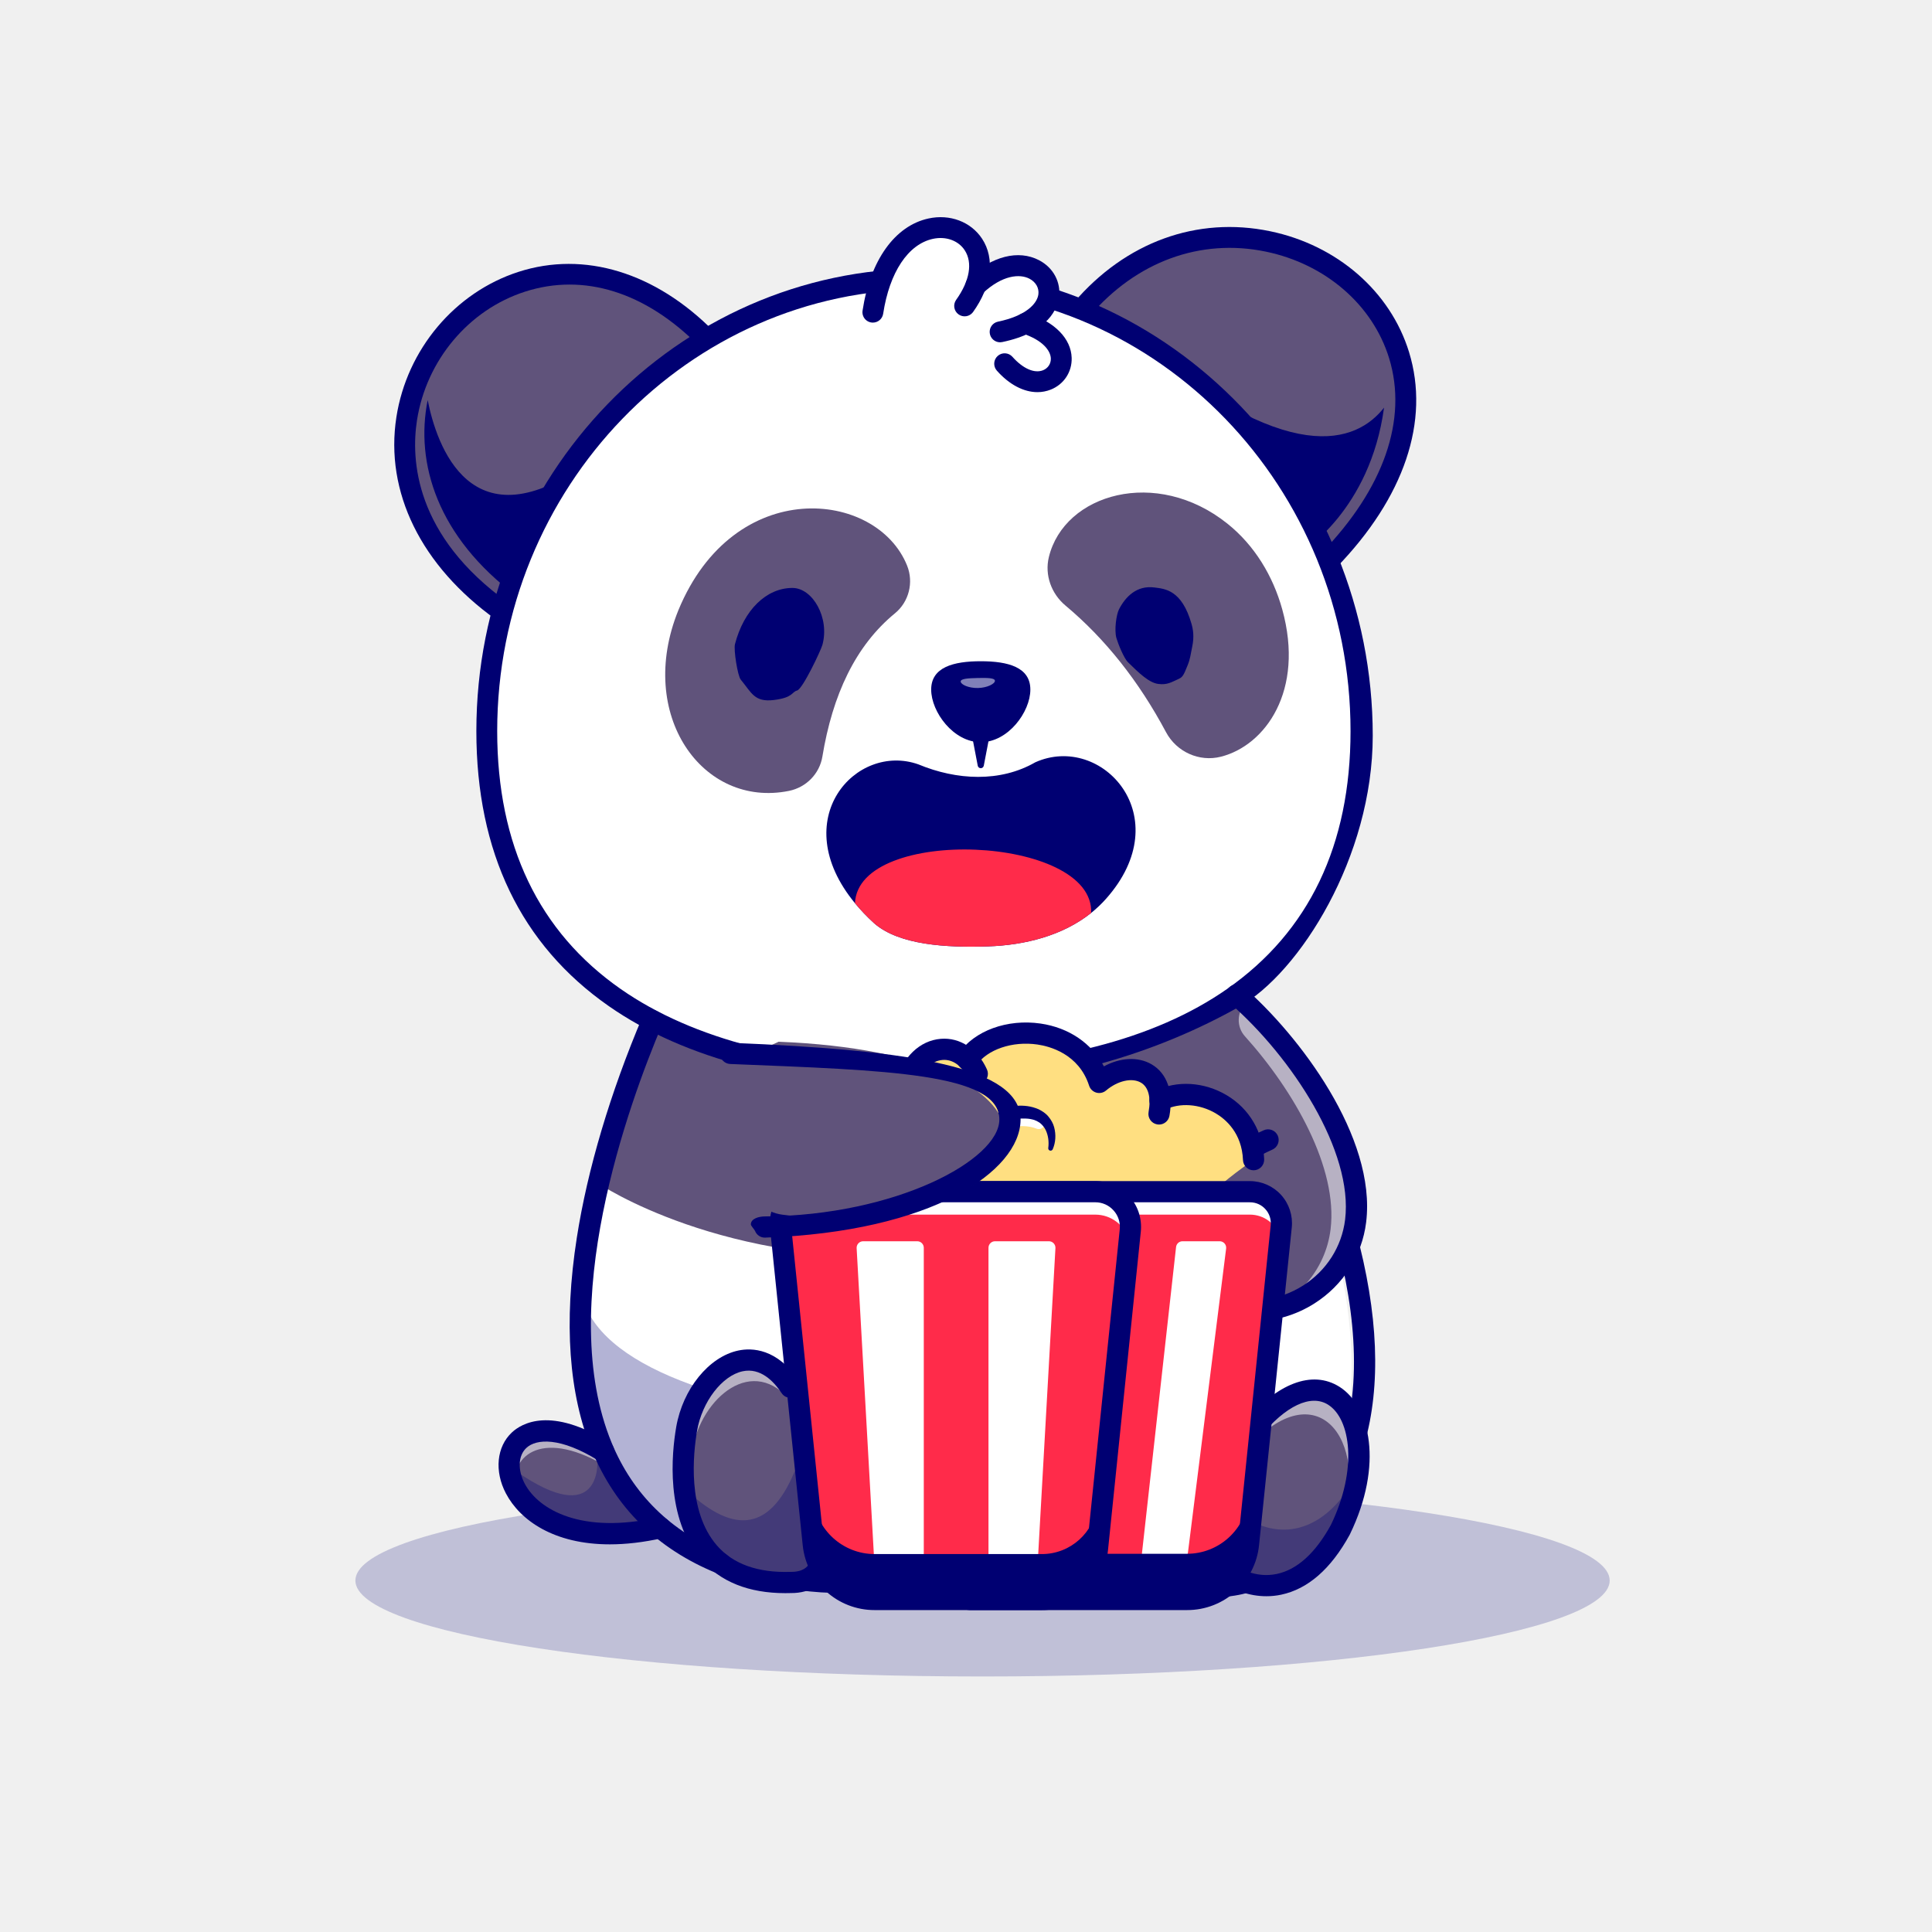
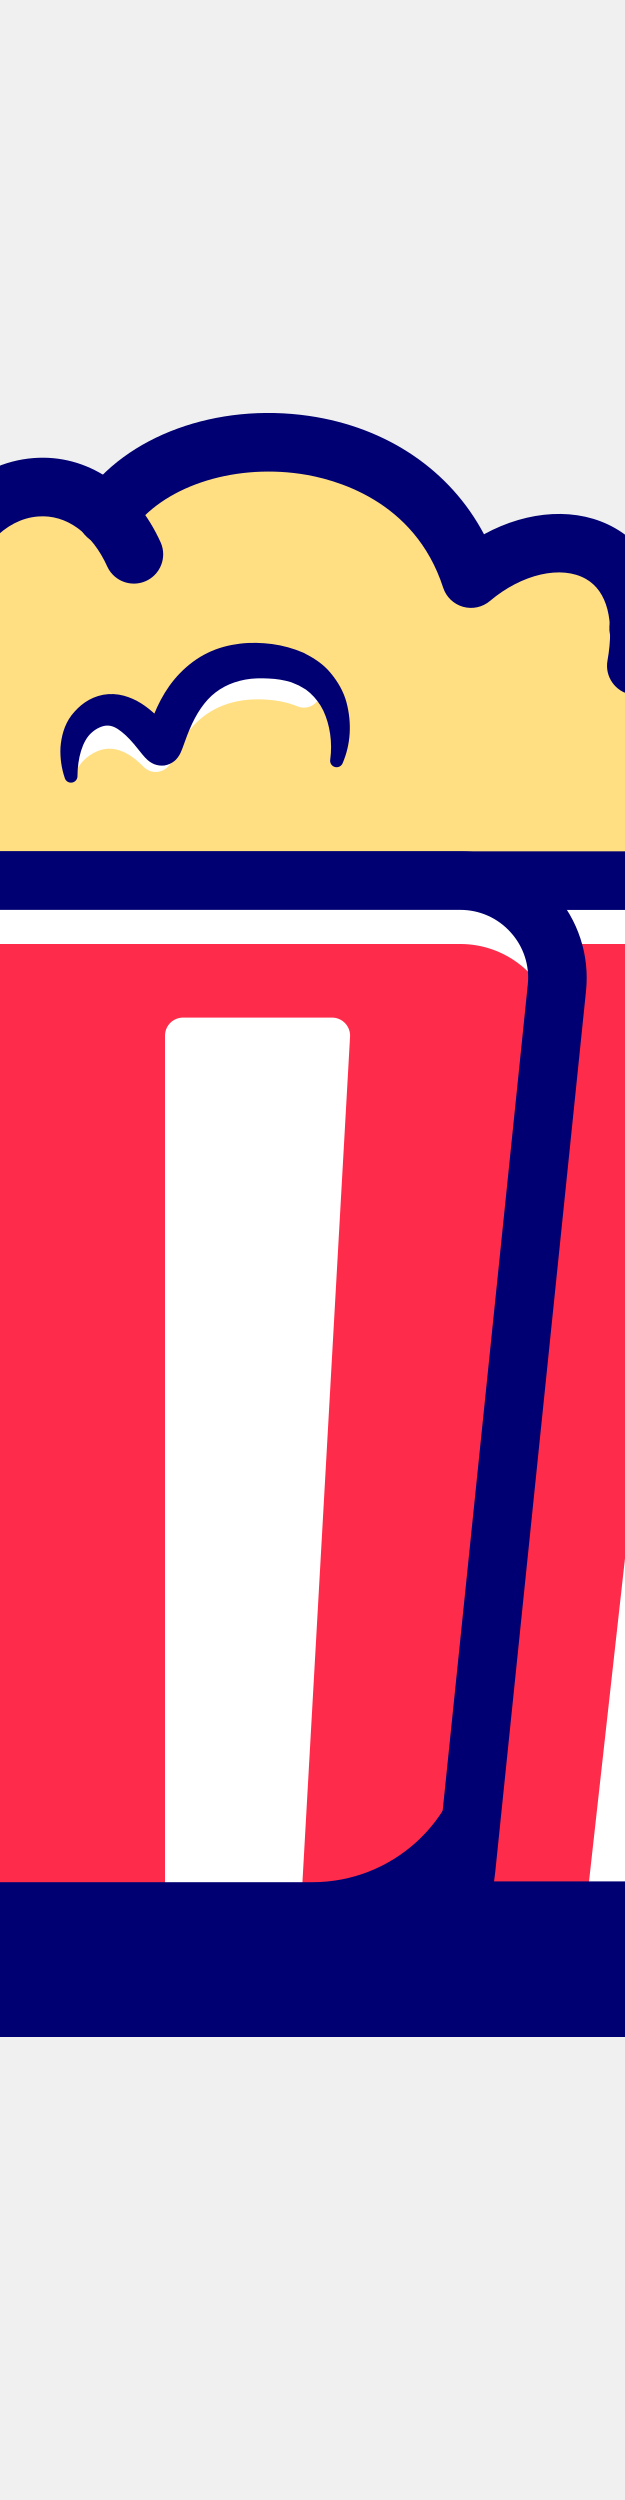
- <svg xmlns="http://www.w3.org/2000/svg" viewBox="0 0 1024 1024" width="422" height="422" style="width:100%;height:100%;transform:translate3d(0,0,0);content-visibility:visible">
-   <defs>
-     <clipPath id="a">
-       <path d="M0 0h1024v1024H0z" />
-     </clipPath>
-     <clipPath id="b">
-       <path d="M0 0h1920v1080H0z" />
-     </clipPath>
-     <clipPath id="d">
-       <path d="M0 0h1920v1080H0z" />
-     </clipPath>
-     <clipPath id="c">
-       <path d="M0 0h1920v1080H0z" />
-     </clipPath>
-   </defs>
-   <g clip-path="url(#a)">
-     <g clip-path="url(#b)" transform="translate(-933.984 -364.241)scale(1.45415)" style="display:block">
-       <g opacity=".2" style="display:block">
-         <path fill="#000072" d="M1229.003 826.573c0 19.313-102.342 34.969-228.588 34.969s-228.588-15.656-228.588-34.969 102.342-34.969 228.588-34.969 228.588 15.656 228.588 34.969" opacity="1" />
-       </g>
-       <path fill="#000072" d="M-20.601 103.541a3.9 3.9 0 0 0 1.421-.449c20.415-11.133 33.914-27.73 40.12-49.329 6.159-21.434 5.119-47.606-3.093-77.79C11.231-48.35-.114-75.171-14.959-101.591a3.864 3.864 0 0 0-6.736 3.785C-6.148-70.138 28.403-.192 13.514 51.628c-5.615 19.54-17.859 34.573-36.393 44.68a3.864 3.864 0 0 0 2.278 7.233" transform="translate(1118.639 723.135)" style="display:block" />
-       <g opacity=".3" style="display:block">
-         <path fill="#000072" d="M983.116 635.371c9.525 0 18.842-.43 27.906-1.276 44.686-5.777 82.059-22.84 103.286-54.621l-.002.001a132 132 0 0 1-5.211 2.943l-.319.171c-5.355 2.852-10.993 5.394-16.883 7.635l-.383.146a168 168 0 0 1-5.822 2.077l-.312.103a184 184 0 0 1-12.235 3.608l-.473.123a204 204 0 0 1-6.114 1.461l-.676.148c-2.092.459-4.2.894-6.333 1.295l-.053.01c-2.138.402-4.299.771-6.477 1.116l-.532.087c-2.093.327-4.207.624-6.334.899l-.996.127q-3.167.399-6.38.723l-.732.069q-3.175.31-6.393.551l-.465.036a289 289 0 0 1-7.75.452q-3.215.148-6.467.229l-1.141.023c-2.261.047-4.53.078-6.814.078-1.665 0-3.323-.017-4.976-.042q-.72-.012-1.438-.027a326 326 0 0 1-3.721-.095q-.69-.02-1.378-.044a300 300 0 0 1-4.89-.213l-.423-.025q-2.228-.121-4.439-.275-.698-.049-1.395-.101a277 277 0 0 1-3.708-.3q-.601-.051-1.201-.105a269 269 0 0 1-4.774-.48l-.601-.07a258 258 0 0 1-4.132-.5q-.645-.083-1.288-.171-1.891-.254-3.764-.536c-.317-.048-.637-.092-.953-.141a234 234 0 0 1-4.655-.766l-.644-.117a230 230 0 0 1-5.079-.967 211 211 0 0 1-3.881-.822l-.632-.138a203 203 0 0 1-4.52-1.071q-.32-.081-.638-.164a191 191 0 0 1-3.787-.998l-.969-.268a184 184 0 0 1-4.027-1.175l-.258-.077a177 177 0 0 1-4.358-1.399q-.298-.1-.594-.203a170 170 0 0 1-4.439-1.574 157 157 0 0 1-8.197-3.3l-.541-.24a147 147 0 0 1-3.486-1.592q-.311-.146-.621-.294a137 137 0 0 1-7.689-3.979q-.244-.137-.487-.276a129 129 0 0 1-3.302-1.928l-.46-.277a122 122 0 0 1-7.112-4.685l-.433-.31a114 114 0 0 1-3.091-2.296l-.31-.236a110 110 0 0 1-6.463-5.41q-.196-.178-.39-.357a108 108 0 0 1-2.841-2.687l-.178-.173a104 104 0 0 1-5.745-6.156l-.351-.411q-1.303-1.528-2.55-3.111l-.067-.085a102 102 0 0 1-2.624-3.499l-.001-.001a102 102 0 0 1-2.255-3.292l-.328-.502a102 102 0 0 1-1.985-3.18q-.089-.143-.176-.288a104 104 0 0 1-3.968-7.344q-.15-.308-.297-.618a104 104 0 0 1-1.497-3.246l-.285-.646a110 110 0 0 1-3.081-7.95q-.127-.377-.252-.755a114 114 0 0 1-1.07-3.356q-.15-.49-.295-.984a120 120 0 0 1-1.031-3.742c-.039-.154-.083-.304-.122-.458q-.545-2.153-1.022-4.364c-.061-.279-.114-.564-.173-.845a132 132 0 0 1-1.46-8.344c-.051-.36-.108-.717-.157-1.079a145 145 0 0 1-.551-4.635c-.025-.246-.043-.498-.067-.744a152 152 0 0 1-.332-3.984q-.051-.748-.095-1.503-.105-1.743-.173-3.516c-.019-.491-.041-.979-.055-1.473-.048-1.639-.08-3.292-.08-4.969 0-7.676.518-15.226 1.503-22.622.058-.438.113-.879.174-1.316a169 169 0 0 1 3.653-18.43l.056-.226c.728-2.82 1.534-5.606 2.401-8.364a169 169 0 0 1 3.373-9.714l-.007.009a164 164 0 0 0-3.489 4.994l-.071.105a167 167 0 0 0-3.324 5.16l-.031.049a167 167 0 0 0-6.147 10.837l-.001.003a167 167 0 0 0-6.18 13.313l-.078.19a164 164 0 0 0-1.766 4.483v.001a166 166 0 0 0-1.634 4.534l-.124.365a167 167 0 0 0-1.46 4.464l-.021.068q-.702 2.266-1.342 4.558l-.154.56q-.609 2.199-1.159 4.423l-.036.141a168 168 0 0 0-1.052 4.568l-.16.75a171 171 0 0 0-.873 4.39l-.039.202a172 172 0 0 0-.768 4.574l-.139.92a171 171 0 0 0-.601 4.391l-.03.229a169 169 0 0 0-.583 5.641 173 173 0 0 0-.34 4.478l-.012.171a173 173 0 0 0-.245 5.767 173 173 0 0 0-.071 4.682c0 1.677.032 3.329.08 4.968.014.493.036.982.055 1.472a159 159 0 0 0 .6 8.996c.024.249.043.504.068.752q.24 2.343.55 4.631c.049.364.106.722.158 1.084a135 135 0 0 0 .77 4.786q.322 1.793.688 3.548c.059.283.113.569.174.851q.475 2.209 1.021 4.361c.039.156.084.309.124.465q.488 1.89 1.029 3.734.147.496.296.989.513 1.693 1.069 3.348l.253.76a110 110 0 0 0 3.08 7.948q.142.324.286.646.725 1.643 1.496 3.245.147.31.298.619a103 103 0 0 0 3.968 7.344l.172.284a101 101 0 0 0 2.314 3.682 101 101 0 0 0 2.257 3.294v.001c28.448 33.537 77.559 47.614 133.384 47.614" opacity="1" />
-       </g>
-       <path fill="#FFF" d="m38.424 107.969-81.513-3.863c-97.684-3.598-107.596-76.614-90.907-147.487 4.835-20.563 11.91-40.95 19.736-59.394 0 0 106.536 51.781 213.75-5.194 91.389 169.543 1.776 213.8 1.776 213.8z" transform="translate(994.362 725.179)" style="display:block" />
-       <g opacity=".3" style="display:block">
-         <path fill="#000072" d="m1108.358 762.512-18.604 65.919c-79.24-2.914-244.975 31.409-235.58-106.754 11.041 54.65 193.984 58.573 254.184 40.835" opacity="1" />
-       </g>
-       <path fill="#60537B" d="M-6.504 46.02c-75.366 4.404-120.587-26.513-120.587-26.513 4.835-20.563 11.909-40.95 19.735-59.394 0 0 102.352 44.208 212.918-9.272C191.25 75.972-6.504 46.02-6.504 46.02" transform="translate(987.458 662.292)" style="display:block" />
-       <path fill="#60537B" d="m27.819 40.547-16.535-.022c-27.208.828-36.91-16.136-38.764-34.448-.729-7.318-.221-14.846.938-21.535 3.422-19.846 23.731-36.425 37.826-15.177L14.552.447l2.66 25.299z" transform="translate(919.105 786.75)" style="display:block" />
-       <g opacity=".55" style="display:block" fill="#FFF">
-         <path d="m938.364 820.18 5.098 7.113 3.462.004-9.154-12.774zm-44.691-19.669c-.729-7.318-.221-14.845.938-21.534 3.306-19.175 22.375-35.292 36.374-17.197l-.595-5.665c-14.095-21.248-34.405-4.669-37.826 15.177-1.159 6.689-1.667 14.217-.938 21.535.433 4.281 1.303 8.484 2.717 12.407a60 60 0 0 1-.67-4.723" opacity="1" />
-       </g>
-       <path fill="#60537B" d="M54.394 24.839c-.916 7.439-3.996 14.029-8.488 19.305C36.403 55.347 20.542 60.657 5.431 55.69-20.033 47.323-15.22 13.702 19.913-3.506a79 79 0 0 1 2.571-1.214l-6.225.927-32.186-2.538-38.775-21.414 42.175-16.468 23.543-13.344c22.219 19.316 46.722 55.21 43.378 82.396" transform="translate(1082.003 670.69)" style="display:block" />
-       <path fill="#60537B" d="M-14.61-21.002c27.991-34.452 50.893-2.167 32.241 36.284-14.185 25.844-32.526 22.323-42.03 15.072" transform="translate(1113.183 792.806)" style="display:block" />
-       <g opacity=".3" style="display:block">
-         <path fill="#000072" d="M1137.127 787.727c-.828 6.314-2.848 13.235-6.314 20.365-14.183 25.839-32.529 22.318-42.032 15.066l9.791-51.358a72 72 0 0 1 3.146-3.621l-6.59 34.559c9.492 7.252 27.827 10.773 41.999-15.011" opacity="1" />
-       </g>
-       <g opacity=".55" style="display:block">
-         <path fill="#FFF" d="M1131.431 806.779c10.155-32.572-9.569-56.093-34.04-28.775l1.181-6.204c27.672-34.051 50.365-2.891 32.859 34.979" opacity="1" />
-       </g>
-       <g clip-path="url(#c)" style="display:block">
-         <path fill="#60537B" d="M54.989-37.928c-70.674-71.484-161.184 37.174-74.394 99.35" transform="translate(844.781 411.876)" style="display:block" />
-         <path d="m797.181 389.884.004.042zm.024.247.006.046zm59.292 28.938c.332-.239.658-.464.994-.711-43.735 32.182-56.147-6.019-59.317-22.043-4.612 22.964 3.532 49.826 32.392 71.422l25.313-33.806 1.603-15.48c-.328.206-.661.421-.985.618m-59.309-29.115.006.072z" style="display:block" fill="#000072" />
-         <path fill="#60537B" d="M-59.044-32.689c58.021-67.937 170.555 8.498 90.013 91.544" transform="translate(1095.628 395.917)" style="display:block" />
-         <path fill="#000072" d="M10.814 39.82c2.926-.19 5.965-.902 5.965-.902S41.6 23.892 46.677-13.552l.005-.007C36.885-1.054 12.274 9.759-46.682-40.89L-16.65 4.53l8.988 23.22S9.056 37.803 10.933 39.942c.587.669 1.878.919 3.375.948-1.497-.029-2.788-.279-3.375-.948-.032-.036-.079-.081-.119-.122" transform="translate(1100.08 412.616)" style="display:block" />
-         <path fill="#000072" d="M-19.405 65.211c-.766 0-1.539-.23-2.21-.71-27.387-19.62-40.651-46.556-36.391-73.902 3.84-24.646 21.303-45.413 44.49-52.907 23.961-7.742 49.916.165 71.208 21.701a3.798 3.798 0 0 1-5.402 5.34C32.806-54.974 10.268-62.01-11.181-55.079c-20.484 6.62-35.918 25.008-39.32 46.847-2.234 14.345-.877 42.066 33.311 66.558a3.798 3.798 0 0 1-2.215 6.885" transform="translate(844.779 411.885)" style="display:block" />
-         <path fill="#000072" d="M30.96 62.675a3.8 3.8 0 0 1-2.726-6.443C51.043 32.713 59.828 7.47 52.968-14.848 46.987-34.307 29.761-49.194 8.014-53.7c-23.816-4.935-47.21 3.629-64.179 23.499a3.796 3.796 0 0 1-5.354.421 3.797 3.797 0 0 1-.422-5.354c18.824-22.04 44.884-31.518 71.497-26.004 24.462 5.069 43.877 21.95 50.672 44.058 7.711 25.087-1.715 53.002-26.542 78.601a3.8 3.8 0 0 1-2.726 1.154" transform="translate(1095.637 395.895)" style="display:block" />
-       </g>
-       <path fill="#FFF" d="M159.313 19.425c0 91.034-71.327 125.982-159.313 125.982s-159.313-34.948-159.313-125.982S-87.986-145.407 0-145.407 159.313-71.609 159.313 19.425" transform="translate(979.027 497.542)" style="display:block" />
-       <path fill="#000072" d="M0 149.205c-47.426 0-87.132-10.213-114.825-29.536-32.041-22.357-48.286-56.084-48.286-100.244 0-92.983 73.171-168.63 163.111-168.63S163.611-71.9 163.611 21.083c0 44.16-26.638 86.426-48.786 98.875C86.081 136.115 47.426 149.205 0 149.205m0-290.814c-85.751 0-155.516 72.24-155.516 161.034 0 41.531 15.153 73.162 45.038 94.014 26.412 18.429 64.615 28.17 110.478 28.17s84.066-9.741 110.478-28.17c29.885-20.852 45.038-52.483 45.038-94.014 0-88.794-69.765-161.034-155.516-161.034" transform="translate(979.027 497.542)" style="display:block" />
-       <path fill="#60537B" d="M27.582 16.546c-69.363 15.581-69.916-58.372-20.626-27.78" transform="translate(855.425 790.767)" style="display:block" />
-       <g opacity=".55" style="display:block">
-         <path fill="#FFF" d="m864.429 785.675 16.401 22.09c.722-.146 1.44-.286 2.177-.452l-20.626-27.78c-27.945-17.344-39.859-1.085-32.305 13.411-1.825-12.273 10.352-22.165 34.353-7.269" opacity="1" />
-       </g>
-       <path fill="#60537B" d="M28.267 17.118C18.764 28.321 2.903 33.631-12.208 28.664-37.672 20.297-32.86-13.324 2.273-30.532z" transform="translate(1099.642 697.716)" style="display:block" />
-       <g opacity=".55" style="display:block">
-         <path fill="#FFF" d="M1136.397 695.529c-.916 7.439-3.996 14.029-8.488 19.305-5.541 6.534-13.245 11.059-21.7 12.715a38 38 0 0 0 12.572-9.68c4.492-5.276 7.572-11.866 8.488-19.305 2.731-22.255-13.183-50.329-31.232-70.382-3.109-3.455-2.966-8.745.26-12.091 21.281 19.857 43.279 53.588 40.1 79.438" opacity="1" />
-       </g>
-       <path fill="#000072" d="M-4.981 61.419c-4.314 0-8.643-.68-12.841-2.059-11.297-3.713-18.103-12.121-18.673-23.069C-37.38 19.264-23.501 1.784-1.137-8.241a3.863 3.863 0 0 1 3.161 7.05C-20.07 8.714-29.368 24.569-28.779 35.89c.401 7.699 5.149 13.427 13.37 16.129 9.564 3.144 19.988 1.812 28.6-3.651 8.524-5.407 14.109-14.156 15.325-24.005C31.585-.521 9.13-34.914-13.558-54.64a3.863 3.863 0 0 1 5.07-5.831c20.059 17.441 48.51 54.678 44.672 85.78-1.498 12.151-8.372 22.934-18.855 29.583-6.802 4.314-14.53 6.527-22.31 6.527" transform="translate(1104.044 670.69)" style="display:block" />
-       <path fill="#000072" d="M25.541 102.801a3.9 3.9 0 0 1-1.462-.288C2.556 93.709-12.697 78.709-21.257 57.93c-8.495-20.62-10.359-46.745-5.541-77.653 3.882-24.906 12.186-52.819 24.014-80.721a3.864 3.864 0 0 1 7.113 3.016C-8.058-68.209-34.651 5.135-14.114 54.987-6.37 73.785 7.465 87.369 27.004 95.361a3.864 3.864 0 0 1-1.463 7.44" transform="translate(879.329 721.34)" style="display:block" />
-       <path fill="#000072" d="m63.133 4.868-.883-.002C17.162 4.59-26.271 3.898-66.846 2.809-79.577 2.468-88.224.484-86.163-1.622c2.066-2.107 14.091-3.538 26.786-3.195C-20.694-3.78 20.812-3.12 63.979-2.856c12.888.079 22.948 1.872 22.471 4.004-.465 2.083-10.821 3.72-23.317 3.72" transform="translate(1012.991 828.28)" style="display:block" />
-       <path fill="#000072" d="M12.424 44.413c-13.298 0-23.626-4.135-30.725-12.309-13.051-15.026-10.651-38.729-9.013-48.222 2.4-13.911 11.928-25.646 22.654-27.903 4.831-1.017 14.137-.907 22.199 11.247a3.863 3.863 0 1 1-6.438 4.271c-2.905-4.379-7.719-9.312-14.17-7.958-7.503 1.579-14.809 11.092-16.632 21.657-1.45 8.407-3.648 29.314 7.233 41.842 5.857 6.744 14.824 9.983 26.671 9.621l.159-.002c4.487.063 6.15-1.741 7.052-3.305a3.864 3.864 0 0 1 6.694 3.86c-1.907 3.308-5.878 7.254-13.748 7.172q-.978.029-1.936.029" transform="translate(916.07 786.754)" style="display:block" />
-       <path fill="#000072" d="M-9.348 39.497c-6.101 0-12.234-2.098-17.426-6.059a3.863 3.863 0 1 1 4.687-6.143c2.339 1.785 8.635 5.752 16.546 4.08 7.417-1.57 14.048-7.577 19.707-17.854 9.865-20.401 7.184-38.616-.969-43.807-6.317-4.022-15.604.364-24.841 11.732a3.863 3.863 0 0 1-5.996-4.872C-5.685-38.14 7.393-43.141 17.346-36.804c11.044 7.032 16.106 28.272 3.73 53.784a4 4 0 0 1-.089.173C14.185 29.544 5.798 36.873-3.942 38.934a26 26 0 0 1-5.406.563" transform="translate(1113.214 792.793)" style="display:block" />
-       <path fill="#000072" d="M9.118 22.613c-20.333 0-32.686-8.747-37.85-18.528-4.284-8.115-3.412-17.064 2.169-22.269 3.561-3.321 14.154-9.611 35.545 3.665a3.864 3.864 0 0 1-4.075 6.565c-13.772-8.548-22.567-7.97-26.2-4.58-2.996 2.795-3.24 8.023-.607 13.011 5.056 9.576 20.826 18.541 48.624 12.298a3.867 3.867 0 0 1 4.616 2.922 3.864 3.864 0 0 1-2.923 4.616c-7.089 1.592-13.518 2.3-19.299 2.3" transform="translate(855.437 790.769)" style="display:block" />
-       <g clip-path="url(#d)" transform="translate(-.56 -.28)" style="display:block">
-         <g style="display:block">
-           <path fill="#FFF" d="M960.997 364.552c7.45-48.842 54.742-31.977 33.389-2.207" />
-           <path fill="#000072" d="m961.503 364.628-1.012-.154c2.585-16.951 10.608-28.487 21.459-30.86 6.47-1.412 12.788.926 16.103 5.963 4.042 6.143 2.857 14.55-3.251 23.066l-.832-.597c5.847-8.152 7.024-16.136 3.227-21.906-3.079-4.679-8.977-6.848-15.028-5.526-10.42 2.279-18.147 13.499-20.666 30.014" />
-         </g>
-         <g style="display:block">
-           <path fill="#FFF" d="M998.473 354.874c22.679-21.157 42.183 9.96 8.882 16.852" />
-           <path fill="#000072" d="m1007.459 372.227-.208-1.002c10.038-2.077 16.514-6.82 17.325-12.687.51-3.692-1.452-7.267-4.999-9.108-5.843-3.032-13.599-.856-20.755 5.818l-.698-.749c7.486-6.983 15.683-9.215 21.925-5.978 3.937 2.043 6.112 6.03 5.541 10.157-.873 6.315-7.651 11.38-18.131 13.549" />
-         </g>
-         <g style="display:block">
-           <path fill="#FFF" d="M1016.557 368.641c25.567 8.328 8.612 32.887-7.546 14.675" />
-           <path fill="#000072" d="M1020.986 390.405c-4.055 0-8.461-2.359-12.357-6.749l.766-.68c4.803 5.414 10.353 7.579 14.854 5.789 3.083-1.228 5.008-4.146 4.903-7.437-.163-5.091-4.931-9.652-12.753-12.2l.318-.973c8.249 2.688 13.28 7.599 13.457 13.14.119 3.727-2.058 7.032-5.547 8.421a9.8 9.8 0 0 1-3.641.689" />
-         </g>
-         <path fill="#000072" d="M-19.424 19.215a3.798 3.798 0 0 1-3.76-4.371c2.799-18.349 11.773-30.9 24.006-33.575 7.809-1.708 15.482 1.185 19.55 7.367 4.759 7.235 3.517 17.248-3.326 26.787a3.799 3.799 0 0 1-6.172-4.427c5.01-6.986 6.159-13.614 3.152-18.185-2.324-3.534-6.87-5.152-11.582-4.122C-6.595-9.334-13.369.872-15.675 15.99a3.8 3.8 0 0 1-3.749 3.225" transform="translate(980.427 349.135)" style="display:block" />
-         <path fill="#000072" d="M-4.47 15.877a3.8 3.8 0 0 1-.766-7.518C4.907 6.26 9.027 1.858 9.499-1.56c.323-2.332-.926-4.532-3.257-5.742-3.515-1.824-9.826-1.387-16.999 5.305a3.799 3.799 0 0 1-5.182-5.554c8.548-7.975 18.146-10.402 25.68-6.493 5.187 2.693 8.046 8.001 7.283 13.524-.515 3.723-3.564 12.766-20.721 16.317q-.39.08-.773.08" transform="translate(1011.822 359.648)" style="display:block" />
-         <path fill="#000072" d="M1.637 14.427c-4.991.001-10.262-2.738-14.806-7.86a3.798 3.798 0 0 1 5.682-5.041C-3.64 5.861.539 7.699 3.694 6.442c1.781-.709 2.893-2.389 2.833-4.279-.09-2.816-2.892-6.706-10.485-9.18a3.797 3.797 0 0 1-2.434-4.787 3.797 3.797 0 0 1 4.787-2.436C8.018-11.105 13.896-5.064 14.12 1.92c.164 5.127-2.827 9.672-7.617 11.579a13.1 13.1 0 0 1-4.866.928" transform="translate(1019.339 379.27)" style="display:block" />
-       </g>
-       <path fill="#60537B" d="M41.587-5.802c8.209 29.664-6.228 49.582-22.353 53.674-7.917 2.009-16.18-1.745-20.024-8.951Q-15.702 10.967-37.442-7.228c-5.154-4.314-7.636-11.144-6.043-17.674 5.632-23.086 39.163-32.862 65.043-12.196 9.913 7.916 16.646 19.07 20.029 31.296" transform="translate(1068.074 478.419)" style="display:block" />
-       <path fill="#000072" d="M14.132 18.16c-1.38 3.367-1.691 4.289-3.275 4.995-2.648 1.181-4.152 2.254-7.439 1.825-3.366-.441-6.958-3.895-11.04-7.912-1.495-1.471-3.633-6.793-4.209-8.81-.835-2.923-.023-8.592.935-10.458 2.356-4.59 6.442-8.823 12.923-7.977 3.752.49 9.952.795 13.509 13.244.577 2.017 1.035 4.665.267 8.321-.593 2.822-.718 4.447-1.671 6.772" transform="translate(1061.04 474.79)" style="display:block" />
-       <path fill="#60537B" d="M43.465-15.158C27.419-1.997 18.179 17.9 14.066 42.871 12.914 49.867 7.481 55.363.531 56.768c-34.98 7.07-61.98-30.766-44.806-73.127 22.61-54.825 80.379-48.76 92.658-18.084 2.716 6.786.733 14.65-4.918 19.285" transform="matrix(.9 0 0 .9 929.38 487.662)" style="display:block" />
-       <path fill="#000072" d="M-20.812 7.881C-17.595-4.574-9.379-12.625.12-12.63h.009c7.427 0 13.637 10.968 10.931 20.757-.559 2.022-7.192 16.103-9.222 16.63-2.028.528-1.354 2.587-8.463 3.459s-8.109-2.629-12.082-7.436c-1.127-1.363-2.629-10.868-2.105-12.899" transform="translate(930.984 477.412)" style="display:block" />
-       <path fill="#000072" d="M18.074-4.431c0 8.146-8.092 19.188-18.074 19.188S-18.074 3.715-18.074-4.431-9.982-14.757 0-14.757s18.074 2.18 18.074 10.326" transform="translate(999.767 506.254)" style="display:block" />
-       <path fill="#000072" d="M3.799-5.195 1.104 8.878a1.122 1.122 0 0 1-2.207 0L-3.797-5.195a3.867 3.867 0 1 1 7.596 0" transform="translate(999.766 520.688)" style="display:block" />
-       <g opacity=".3" style="display:block">
-         <path fill="#000072" d="m946.925 827.298-16.535-.022c-27.208.828-36.911-16.137-38.765-34.449l.011-.022c16.678 16.093 30.685 17.263 40.299-6.06l1.722.453 2.66 25.298z" opacity="1" />
-       </g>
-       <g opacity=".3" style="display:block">
-         <path fill="#000072" d="M860.024 783.143s1.561 25.224-29.601 3.602l.965 5.756 14.871 13.877 9.166 3.119 14.862-1.642 3.783-.83 2.359-3.264-2.048-6.142-5.89-7.718-6.393-6.613z" opacity="1" />
-       </g>
-       <g opacity=".5" style="display:block">
-         <path fill="#FFF" d="M1004.928 498.624c.024 1.064-2.739 2.554-6.186 2.631s-6.272-1.29-6.296-2.354 2.768-1.216 6.215-1.293 6.243-.048 6.267 1.016" opacity="1" />
-       </g>
-       <path fill="#000072" d="M45.558 17.293a45 45 0 0 1-5.397 5.123C29.765 30.711 16.003 34.184 2.439 34.615c-15.076.486-32.249-.479-41.353-8.415-2.685-2.451-5.005-4.895-7.007-7.333-25.213-30.575.373-58.655 23.101-50.607 13.961 5.815 29.842 6.615 42.648-.763 24.164-10.798 52.406 19.811 25.73 49.796" transform="translate(999.838 560.824)" style="display:block" />
-       <path fill="#FF2B4A" d="M43.036 5.416C32.64 13.711 18.877 17.183 5.313 17.614c-15.076.486-32.248-.479-41.352-8.415-2.685-2.451-5.006-4.895-7.008-7.333 1.174-28.368 87.246-24.818 86.083 3.55" transform="translate(996.964 577.824)" style="display:block" />
-       <g style="display:block">
-         <path fill="#792937" d="m1987.176 1270.205-.022-.011s0-.011.011-.011c0 0 .011.011.011.022" />
-         <path fill="#000072" d="m1987.686 1271.191-1.046-.523v-.828l.75-.011.286.314zm-.522-.82v.482zm-.502-.008h.478z" />
-         <path fill="#792937" d="m1987.176 1270.205-.022-.011s0-.011.011-.011c0 0 .011.011.011.022" />
-         <path fill="#000072" d="m1987.686 1271.191-1.046-.523v-.828l.75-.011.286.314zm-.522-.82v.482zm-.502-.008h.478z" />
-         <path fill="#FFDF81" d="M1099.205 673.175s-12.175 8.61-15.078 12.23l-145.941-.563c-18.323-20.056 4.029-42.682 20.034-29.437-.21-7.583 8.432-12.595 14.238-9.416 3.565-13.168 15.276-16.523 22.495-9.382-.011 0-.011.011-.011.011l.022.011c0-.011-.011-.022-.011-.022 9.636-14.04 40.806-13.753 47.981 8.411 9.117-7.726 21.767-6.082 22.197 6.512 12.881-6.391 33.29 1.976 34.074 21.645" />
-         <path fill="#FFF" d="M1022.325 658.074c2.019 1.636.093 4.748-2.314 3.769-1.334-.543-2.954-.873-4.906-.906-7.324-.123-10.279 4.755-11.661 8.164a2.25 2.25 0 0 1-1.946 1.41 2.2 2.2 0 0 1-1.704-.645c-1.748-1.776-4.278-3.545-7.175-1.52-1.066.747-1.711 1.754-2.087 2.807l-.325.019s-1.161-5.443 2.412-7.944c4.913-3.439 8.787 4.058 9.546 3.969s1.761-11.562 12.94-11.377c3.261.054 5.593.936 7.22 2.254" />
-         <path fill="#000072" d="M989.373 671.347c-.457-1.325-.626-2.627-.578-4.054.108-1.394.462-2.938 1.452-4.251 1.005-1.278 2.3-2.338 4.168-2.708a6.24 6.24 0 0 1 2.739.122 8.6 8.6 0 0 1 2.282 1.01c1.325.841 2.318 1.871 3.204 2.816l.614.659c.09.093.173.176.229.226.011.007.043.031.008-.003a1.6 1.6 0 0 0-.501-.293 2.2 2.2 0 0 0-1.151-.139 2.25 2.25 0 0 0-1.236.547l-.135.127a1.5 1.5 0 0 0-.292.366c-.033.057-.021.03-.032.05a.3.3 0 0 0-.029.055l.08-.24.27-.841c.769-2.466 1.995-5.159 4.084-7.308 1.04-1.069 2.271-2.013 3.641-2.674 1.364-.675 2.84-1.049 4.278-1.222 1.446-.176 2.853-.121 4.233.05 1.387.176 2.791.58 4.143 1.151 1.324.669 2.63 1.487 3.586 2.68.962 1.152 1.715 2.468 2.081 3.855.734 2.76.559 5.558-.508 8.037a.857.857 0 0 1-1.638-.456l.007-.042c.309-2.23-.038-4.565-.907-6.427a7.6 7.6 0 0 0-1.758-2.347l-.549-.446-.617-.356a2.7 2.7 0 0 0-.636-.32l-.661-.282c-.948-.275-1.936-.473-2.994-.497-1.06-.058-2.117-.041-3.099.146-1.967.37-3.633 1.222-4.934 2.632-1.304 1.425-2.215 3.285-2.984 5.451l-.325.898a9 9 0 0 1-.251.617l-.132.26-.086.151a3.5 3.5 0 0 1-.427.552s-.083.084-.156.145a2.76 2.76 0 0 1-1.361.618 2.8 2.8 0 0 1-1.32-.167 3.5 3.5 0 0 1-.611-.334l-.27-.215c-.151-.133-.229-.217-.327-.317-.157-.17-.279-.315-.392-.451l-.588-.732c-.716-.903-1.419-1.676-2.122-2.224-.704-.567-1.306-.837-1.883-.821-.575-.023-1.454.357-2.05.909-1.279 1.091-1.874 3.463-1.89 5.681l-.001.082a.857.857 0 0 1-1.668.274" />
-         <path fill="#FF2B4A" d="M980.339 684.842h117.534c6.799 0 12.106 5.882 11.409 12.645l-11.925 115.772c-1.183 11.486-10.86 20.217-22.406 20.217h-79.292" />
-         <path fill="#FFF" d="m1089.197 705.566-14.024 111.668a2.38 2.38 0 0 1-2.358 2.081h-11.949a2.366 2.366 0 0 1-2.351-2.628l12.436-111.678a2.366 2.366 0 0 1 2.352-2.104h13.547a2.366 2.366 0 0 1 2.347 2.661" />
-         <path fill="#000072" d="m1109.282 695.444-11.921 115.764c-1.192 11.49-10.861 20.221-22.406 20.221H995.66l-15.321-148.634h1.501l13.82 134.02h79.295c11.545 0 21.214-8.731 22.406-20.221l11.016-106.945a11.44 11.44 0 0 1 .905 5.795" />
-         <path fill="#FFF" d="m1109.282 696.468-.486 4.691c-1.479-4.581-5.772-7.958-10.927-7.958h-44.019c-1.49-5.364-6.413-9.382-12.351-9.382h56.37c6.799 0 12.108 5.883 11.413 12.649" />
-         <path fill="#000072" d="M1074.951 837.34h-79.292a3.863 3.863 0 1 1 0-7.726h79.292c9.6 0 17.579-7.201 18.563-16.75l11.925-115.772a7.52 7.52 0 0 0-1.919-5.875 7.52 7.52 0 0 0-5.647-2.511H980.339a3.864 3.864 0 1 1 0-7.726h117.534a15.36 15.36 0 0 1 11.384 5.061 15.36 15.36 0 0 1 3.868 11.842L1101.2 813.656a26.32 26.32 0 0 1-26.249 23.684" />
-         <path fill="#FF2B4A" d="M1022.026 833.48h-60.914c-11.546 0-21.223-8.731-22.406-20.216l-11.929-115.781c-.697-6.764 4.61-12.645 11.409-12.645h103.318c7.604 0 13.537 6.577 12.758 14.141l-11.975 116.22c-1.07 10.386-9.82 18.281-20.261 18.281" />
-         <path fill="#FFF" d="M978.998 705.288v111.644a2.38 2.38 0 0 1-2.382 2.383h-12.414q-.607 0-1.205-.033c-1.193-.065-2.13-1.052-2.197-2.244l-6.278-111.617a2.38 2.38 0 0 1 2.379-2.516h19.715a2.38 2.38 0 0 1 2.382 2.383m47.985.134-6.287 111.644a2.383 2.383 0 0 1-2.379 2.249h-13.355a2.383 2.383 0 0 1-2.383-2.383V705.288a2.383 2.383 0 0 1 2.383-2.383h19.642a2.383 2.383 0 0 1 2.379 2.517" />
-         <path fill="#000072" d="m1054.259 696.934-11.976 116.216c-1.071 10.387-9.812 18.279-20.254 18.279h-60.917c-11.546 0-21.226-8.731-22.407-20.21l-11.932-115.786c-.21-2.053.132-4.018.905-5.762l11.027 107.044c1.181 11.479 10.861 20.21 22.407 20.21h60.917c10.442 0 19.183-7.892 20.254-18.278l11.115-107.828a12.7 12.7 0 0 1 .861 6.115" />
-         <path fill="#FFF" d="m1054.259 697.959-.453 4.448c-1.556-5.276-6.435-9.206-12.307-9.206H938.186c-5.155 0-9.448 3.377-10.927 7.947l-.486-4.691c-.695-6.755 4.614-12.638 11.413-12.638h103.313c5.938 0 10.861 4.018 12.351 9.382.43 1.49.586 3.102.409 4.758" />
-         <path fill="#000072" d="M1022.026 837.343h-60.913a26.32 26.32 0 0 1-26.249-23.683l-11.93-115.781a15.36 15.36 0 0 1 3.868-11.843 15.36 15.36 0 0 1 11.384-5.061h103.317c4.716 0 9.233 2.009 12.392 5.51a16.7 16.7 0 0 1 4.209 12.891l-11.974 116.219a24.17 24.17 0 0 1-24.104 21.748m-83.84-148.642a7.52 7.52 0 0 0-5.647 2.511 7.52 7.52 0 0 0-1.919 5.875l11.929 115.781a18.616 18.616 0 0 0 18.564 16.749h60.913c8.49 0 15.548-6.369 16.418-14.814l11.975-116.22a8.86 8.86 0 0 0-2.261-6.923 8.86 8.86 0 0 0-6.655-2.959z" />
-         <path fill="#000072" d="M938.187 688.702a3.85 3.85 0 0 1-2.853-1.258c-11.371-12.444-8.954-26.089-1.896-33.501 6.135-6.443 14.69-8.06 22.238-4.657 2.102-4.336 6.39-7.189 10.552-7.929 6.399-1.136 11.951 2.341 14.142 8.862a3.863 3.863 0 1 1-7.324 2.461c-1.229-3.656-3.649-4.037-5.466-3.715-2.776.493-5.592 2.997-5.499 6.332a3.862 3.862 0 0 1-6.325 3.083c-6.134-5.075-12.818-3.211-16.722.89-4.82 5.063-6.07 14.126 2.004 22.962a3.864 3.864 0 0 1-2.851 6.47" />
-         <path fill="#000072" d="M972.464 649.857q-.502 0-1.011-.135a3.864 3.864 0 0 1-2.721-4.738c2.483-9.181 8.804-15.26 16.495-15.864 7.051-.561 13.471 3.735 16.806 11.185a3.863 3.863 0 0 1-7.052 3.157c-1.992-4.45-5.409-6.939-9.148-6.639-4.342.341-8.036 4.241-9.641 10.178a3.87 3.87 0 0 1-3.728 2.856" />
-         <path fill="#000072" d="M1064.739 660.372q-.339 0-.683-.06a3.864 3.864 0 0 1-3.126-4.481c.952-5.343-.051-9.165-2.823-10.76-3.248-1.868-8.461-.68-12.676 2.89a3.864 3.864 0 0 1-6.173-1.758c-3.761-11.622-14.414-14.364-18.82-15.003-9.15-1.328-18.326 1.797-22.307 7.6a3.864 3.864 0 1 1-6.372-4.37c5.67-8.268 17.637-12.635 29.788-10.877 10.343 1.501 18.669 7.21 23.1 15.612 5.881-3.217 12.411-3.611 17.313-.79 5.722 3.293 8.119 10.149 6.577 18.811a3.865 3.865 0 0 1-3.798 3.186" />
-         <path fill="#000072" d="M1099.201 677.039a3.863 3.863 0 0 1-3.857-3.709c-.396-9.94-6.383-14.936-9.917-17.03-5.877-3.481-13.171-3.991-18.588-1.299a3.863 3.863 0 1 1-3.439-6.918c7.821-3.888 17.77-3.284 25.965 1.57 8.31 4.924 13.304 13.441 13.699 23.369a3.864 3.864 0 0 1-3.863 4.017" />
-       </g>
-       <path fill="#60537B" d="M-30.673 18.562c43.429-100.91 94.904-74.154 67.376 1.773 0 0-1.919 8.292-8.029 19.528s-22.869 11.4-45.672 5.081-12.733-12.095-12.733-12.095" transform="rotate(69 2.75 1020.422)" style="display:block" />
-       <path fill="#000072" d="M30.5 66.835c-.438 0-2.263.734-2.698.576-2.006-.727-1.684-3.759-.934-5.757 16.865-44.934 11.353-87.089-2.233-92.475C8.793-37.1-6.938 1.113-29.511 53.481a3.863 3.863 0 0 1-7.096-3.059c26.311-61.037 46.188-95.521 64.09-88.426 17.392 6.895 26.511 44.738 6.649 102.291-.545 1.58-2.053 2.548-3.632 2.548" transform="rotate(69 14.007 1028.246)" style="display:block" />
-     </g>
+ <svg xmlns="http://www.w3.org/2000/svg" viewBox="595 345 50 200" width="256" height="256" style="width:100%;height:100%;transform:translate3d(0,0,0);content-visibility:visible">
+   <g style="display:block">
+     <path fill="#792937" d="m1205.491 770.551-.013-.007s0-.007.007-.007c0 0 .007.007.007.013" />
+     <path fill="#000072" d="m1205.8 771.149-.634-.317v-.502l.455-.007.173.191zm-.317-.497v.292zm-.304-.005h.29z" />
+     <path fill="#792937" d="m1205.491 770.551-.013-.007s0-.007.007-.007c0 0 .007.007.007.013" />
+     <path fill="#000072" d="m1205.8 771.149-.634-.317v-.502l.455-.007.173.191zm-.317-.497v.292zm-.304-.005h.29z" />
+     <path fill="#ffdf81" d="M666.816 408.372s-7.386 5.223-9.147 7.419l-88.533-.342c-11.115-12.167 2.444-25.892 12.153-17.858-.128-4.6 5.115-7.641 8.637-5.712 2.163-7.988 9.267-10.024 13.646-5.691-.007 0-.007.007-.007.007l.013.007c0-.007-.007-.013-.007-.013 5.846-8.517 24.754-8.343 29.107 5.103 5.531-4.687 13.205-3.689 13.466 3.95 7.814-3.877 20.195 1.199 20.671 13.13" />
+     <path fill="#fff" d="M620.178 399.211c1.225.993.057 2.88-1.404 2.287-.809-.33-1.792-.529-2.976-.549-4.443-.074-6.236 2.885-7.074 4.952a1.37 1.37 0 0 1-1.181.855 1.34 1.34 0 0 1-1.034-.391c-1.06-1.077-2.595-2.151-4.353-.922-.647.453-1.038 1.064-1.266 1.703l-.197.011s-.704-3.302 1.463-4.819c2.981-2.086 5.33 2.462 5.791 2.408s1.068-7.014 7.85-6.902c1.978.033 3.393.568 4.38 1.367" />
+     <path fill="#000072" d="M600.188 407.263a6.7 6.7 0 0 1-.351-2.459c.066-.846.28-1.782.881-2.579.61-.775 1.395-1.418 2.529-1.643a3.8 3.8 0 0 1 1.661.074 5.2 5.2 0 0 1 1.384.613c.804.51 1.406 1.135 1.944 1.708l.372.4c.054.057.105.107.139.137.007.004.026.019.005-.002a1 1 0 0 0-.304-.178 1.34 1.34 0 0 0-.698-.084 1.37 1.37 0 0 0-.75.332l-.082.077a.9.9 0 0 0-.177.222c-.02.035-.013.018-.019.03l-.018.033.049-.145.164-.51c.467-1.496 1.21-3.13 2.478-4.433.631-.648 1.378-1.221 2.209-1.622.828-.409 1.723-.636 2.595-.741.877-.107 1.731-.073 2.568.03a9.6 9.6 0 0 1 2.513.698c.803.406 1.595.902 2.175 1.626.584.699 1.04 1.497 1.262 2.338.445 1.674.339 3.372-.308 4.875a.52.52 0 0 1-.994-.277l.004-.025c.188-1.353-.023-2.769-.55-3.899a4.6 4.6 0 0 0-1.067-1.424l-.333-.271-.374-.216a1.7 1.7 0 0 0-.386-.194l-.401-.171a7 7 0 0 0-1.816-.301c-.643-.035-1.284-.025-1.88.088-1.193.225-2.204.741-2.993 1.597-.791.865-1.344 1.993-1.81 3.307l-.197.545a6 6 0 0 1-.152.374l-.08.158-.052.091a2 2 0 0 1-.259.335s-.05.051-.095.088a1.7 1.7 0 0 1-.826.375 1.7 1.7 0 0 1-.801-.101 2 2 0 0 1-.371-.203l-.164-.131c-.091-.081-.139-.132-.198-.192a7 7 0 0 1-.238-.274l-.357-.444c-.434-.548-.861-1.017-1.287-1.349-.427-.344-.792-.508-1.142-.498-.349-.014-.882.216-1.244.551-.776.662-1.137 2.101-1.147 3.446l-.001.05a.52.52 0 0 1-1.012.166" />
+     <path fill="#ff2b4a" d="M594.708 415.449h71.3c4.125 0 7.344 3.568 6.921 7.671l-7.234 70.231a13.664 13.664 0 0 1-13.592 12.264h-48.101" />
+     <path fill="#fff" d="m660.745 428.021-8.508 67.742a1.444 1.444 0 0 1-1.431 1.262h-7.249a1.435 1.435 0 0 1-1.426-1.594l7.544-67.748a1.435 1.435 0 0 1 1.427-1.276h8.218a1.435 1.435 0 0 1 1.424 1.614" />
+     <path fill="#000072" d="m672.929 421.881-7.232 70.227c-.723 6.97-6.589 12.267-13.592 12.267h-48.103l-9.294-90.166h.91l8.384 81.301h48.103c7.003 0 12.869-5.296 13.592-12.267l6.683-64.876a6.94 6.94 0 0 1 .549 3.515" />
+     <path fill="#fff" d="m672.929 422.502-.295 2.846a6.96 6.96 0 0 0-6.629-4.827h-26.703c-.904-3.254-3.89-5.691-7.492-5.691h34.196c4.125 0 7.345 3.569 6.923 7.673" />
+     <path fill="#000072" d="M652.103 507.96h-48.101a2.344 2.344 0 1 1 0-4.687h48.101a11.29 11.29 0 0 0 11.261-10.161l7.234-70.231a4.56 4.56 0 0 0-1.164-3.564 4.56 4.56 0 0 0-3.426-1.523h-71.3a2.344 2.344 0 1 1 0-4.687h71.3a9.32 9.32 0 0 1 6.906 3.07 9.32 9.32 0 0 1 2.346 7.184l-7.234 70.232a15.967 15.967 0 0 1-15.924 14.367" />
+     <path fill="#ff2b4a" d="M619.997 505.618h-36.953a13.664 13.664 0 0 1-13.592-12.264l-7.237-70.237c-.423-4.103 2.796-7.671 6.921-7.671h62.676c4.613 0 8.212 3.99 7.739 8.579l-7.264 70.503a12.356 12.356 0 0 1-12.291 11.09" />
+     <path fill="#fff" d="M593.894 427.853v67.727a1.444 1.444 0 0 1-1.445 1.446h-7.531q-.368 0-.731-.02c-.724-.04-1.292-.638-1.333-1.361l-3.808-67.711a1.444 1.444 0 0 1 1.443-1.526h11.96a1.444 1.444 0 0 1 1.445 1.446m29.11.081-3.814 67.727a1.445 1.445 0 0 1-1.443 1.364h-8.101a1.445 1.445 0 0 1-1.446-1.446v-67.727a1.445 1.445 0 0 1 1.446-1.446h11.915a1.445 1.445 0 0 1 1.443 1.527" />
+     <path fill="#000072" d="m639.551 422.784-7.265 70.501a12.35 12.35 0 0 1-12.287 11.089h-36.955c-7.004 0-12.877-5.296-13.593-12.26l-7.238-70.24a6.85 6.85 0 0 1 .549-3.495l6.689 64.937c.717 6.963 6.589 12.26 13.593 12.26h36.955a12.35 12.35 0 0 0 12.287-11.088l6.743-65.412a7.7 7.7 0 0 1 .522 3.709" />
+     <path fill="#fff" d="m639.551 423.406-.275 2.698c-.944-3.2-3.904-5.585-7.466-5.585h-62.673a6.97 6.97 0 0 0-6.629 4.821l-.295-2.846c-.421-4.098 2.799-7.667 6.923-7.667h62.673c3.602 0 6.589 2.438 7.492 5.691a7.5 7.5 0 0 1 .248 2.886" />
+     <path fill="#000072" d="M619.997 507.962h-36.952a15.967 15.967 0 0 1-15.924-14.367l-7.237-70.237a9.32 9.32 0 0 1 2.346-7.184 9.32 9.32 0 0 1 6.906-3.07h62.676a10.14 10.14 0 0 1 7.518 3.342 10.13 10.13 0 0 1 2.553 7.82l-7.264 70.502a14.66 14.66 0 0 1-14.622 13.193m-50.86-90.171a4.56 4.56 0 0 0-3.426 1.523 4.56 4.56 0 0 0-1.164 3.564l7.237 70.237a11.293 11.293 0 0 0 11.261 10.161h36.952a9.99 9.99 0 0 0 9.96-8.987l7.264-70.503a5.38 5.38 0 0 0-1.371-4.2 5.38 5.38 0 0 0-4.037-1.795z" />
+     <path fill="#000072" d="M569.137 417.791a2.34 2.34 0 0 1-1.731-.763c-6.898-7.549-5.432-15.826-1.15-20.323 3.722-3.909 8.912-4.889 13.49-2.825 1.275-2.63 3.877-4.361 6.401-4.81 3.882-.689 7.25 1.42 8.579 5.376a2.344 2.344 0 1 1-4.443 1.493c-.746-2.218-2.213-2.449-3.316-2.254-1.684.299-3.392 1.818-3.336 3.841a2.343 2.343 0 0 1-3.837 1.87c-3.721-3.079-7.776-1.948-10.144.54-2.924 3.071-3.682 8.569 1.216 13.93a2.344 2.344 0 0 1-1.73 3.925" />
+     <path fill="#000072" d="M589.931 394.226q-.304 0-.613-.082a2.344 2.344 0 0 1-1.651-2.874c1.506-5.569 5.341-9.257 10.007-9.624 4.277-.34 8.172 2.266 10.195 6.785a2.344 2.344 0 0 1-4.278 1.915c-1.208-2.7-3.281-4.21-5.55-4.027-2.634.207-4.875 2.573-5.848 6.174a2.35 2.35 0 0 1-2.261 1.732" />
+     <path fill="#000072" d="M645.908 400.605q-.206 0-.414-.036a2.344 2.344 0 0 1-1.896-2.718c.578-3.241-.031-5.56-1.712-6.527-1.97-1.133-5.133-.412-7.69 1.753a2.344 2.344 0 0 1-3.745-1.067c-2.281-7.05-8.744-8.714-11.417-9.101-5.551-.805-11.117 1.09-13.532 4.611a2.344 2.344 0 1 1-3.865-2.651c3.439-5.016 10.699-7.665 18.07-6.598 6.274.91 11.325 4.374 14.013 9.471 3.567-1.952 7.529-2.191 10.503-.479 3.471 1.998 4.925 6.157 3.99 11.412a2.345 2.345 0 0 1-2.304 1.933" />
+     <path fill="#000072" d="M666.814 410.716a2.344 2.344 0 0 1-2.34-2.25c-.24-6.03-3.872-9.061-6.016-10.331-3.565-2.112-7.99-2.421-11.276-.788a2.344 2.344 0 1 1-2.086-4.197c4.745-2.358 10.78-1.992 15.751.953 5.041 2.987 8.071 8.154 8.31 14.177a2.344 2.344 0 0 1-2.344 2.437" />
  </g>
</svg>
